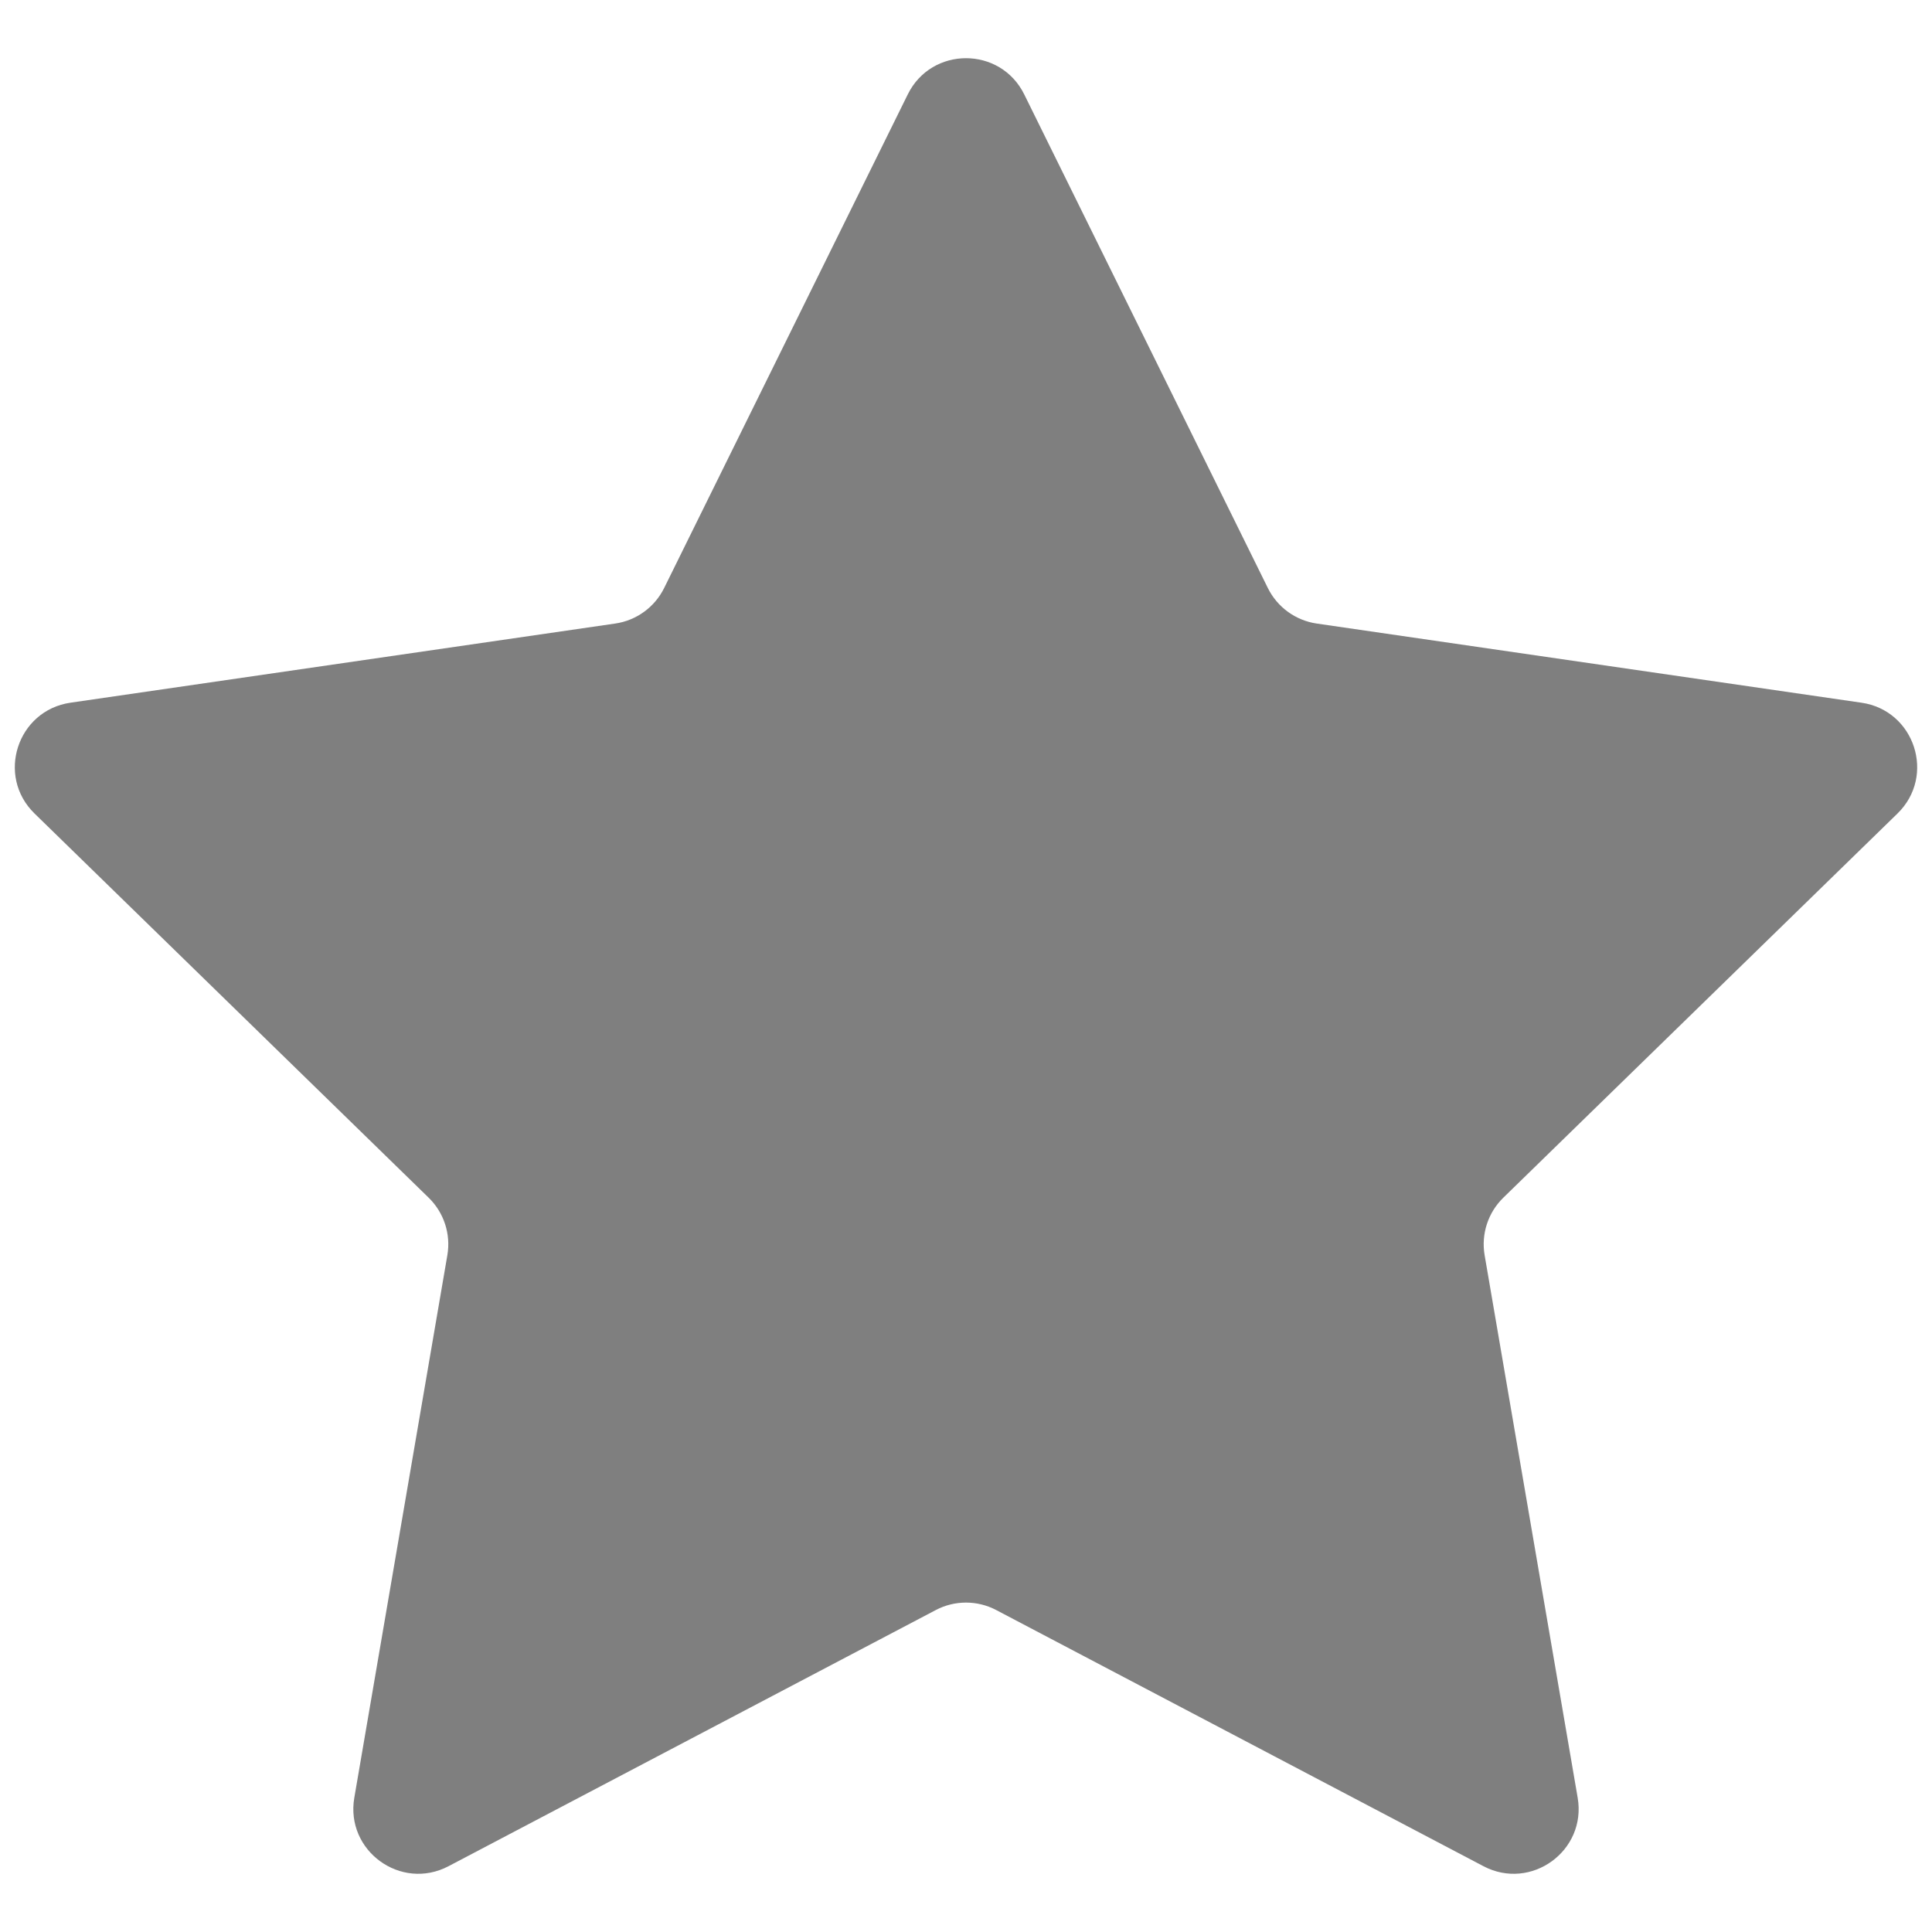
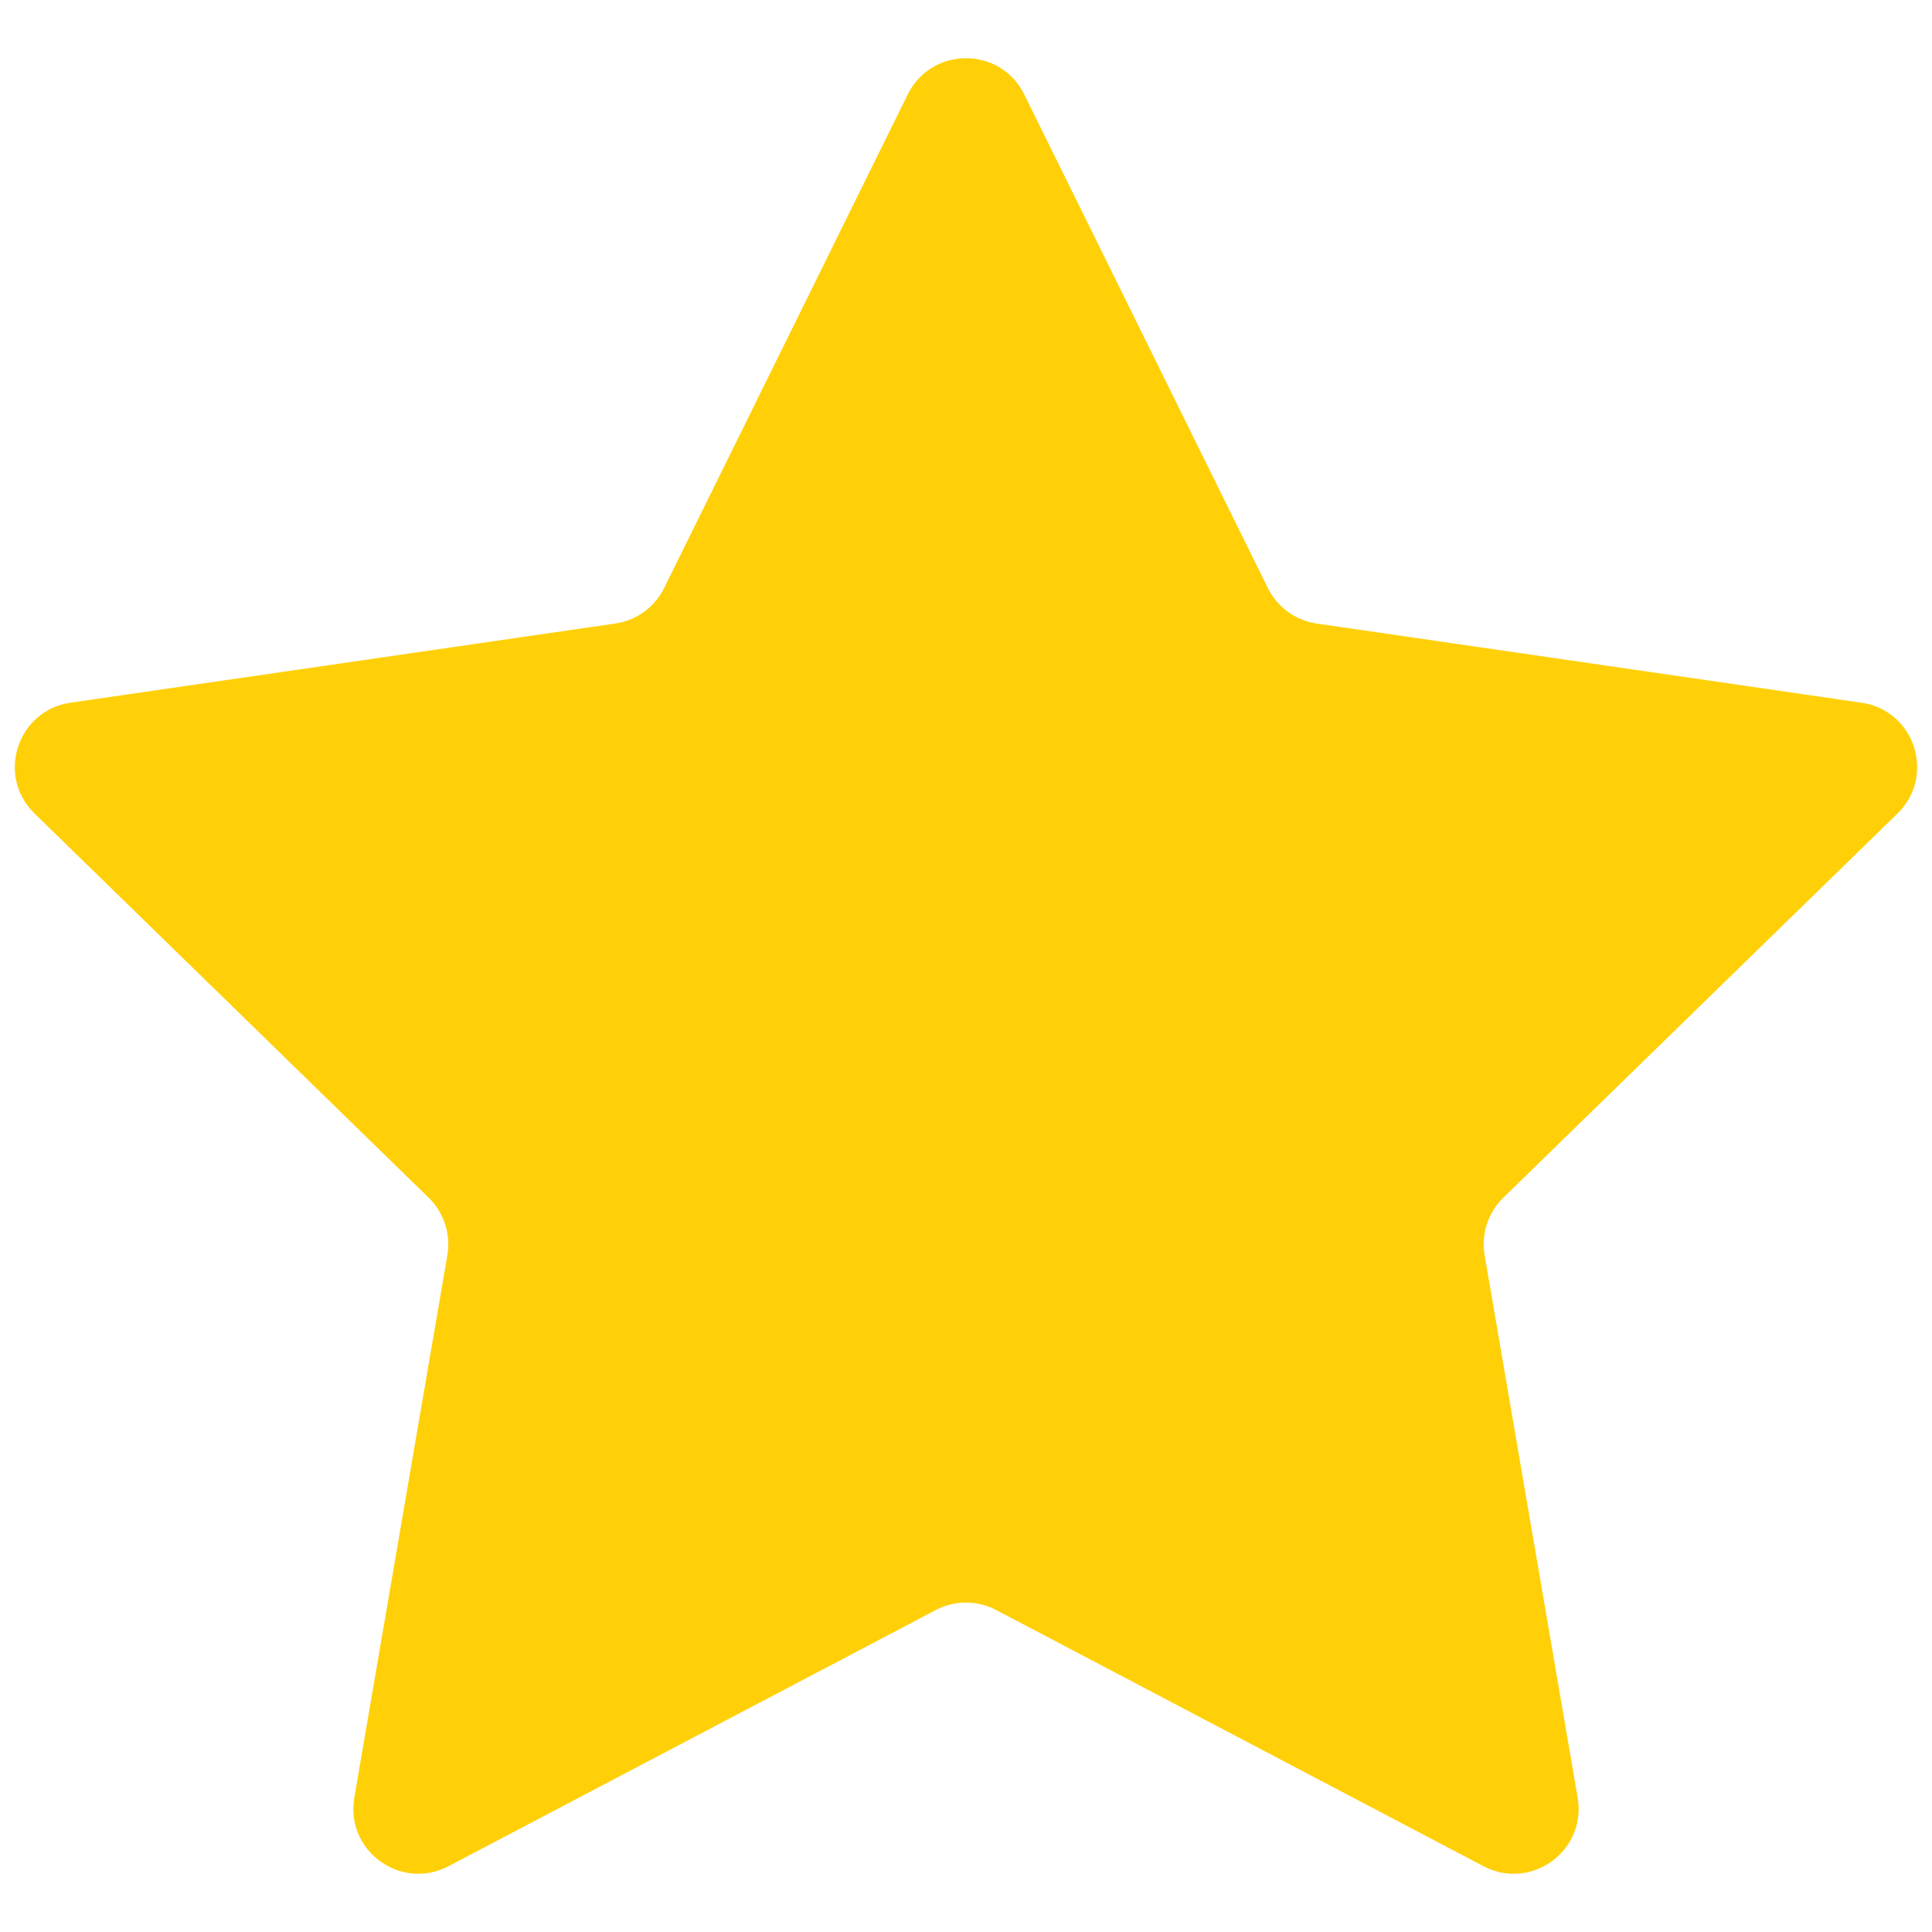
<svg xmlns="http://www.w3.org/2000/svg" version="1.1" width="256" height="256" viewBox="0 0 256 256" xml:space="preserve">
  <defs>
</defs>
  <g transform="translate(128 128) scale(0.72 0.72)" style="">
    <g style="stroke: none; stroke-width: 0; stroke-dasharray: none; stroke-linecap: butt; stroke-linejoin: miter; stroke-miterlimit: 10; fill: none; fill-rule: nonzero; opacity: 1;" transform="translate(-175.05 -175.05) scale(3.89 3.89)">
-       <path d="M 47.755 3.765 l 11.525 23.353 c 0.448 0.907 1.313 1.535 2.314 1.681 l 25.772 3.745 c 2.52 0.366 3.527 3.463 1.703 5.241 L 70.42 55.962 c -0.724 0.706 -1.055 1.723 -0.884 2.72 l 4.402 25.667 c 0.431 2.51 -2.204 4.424 -4.458 3.239 L 46.43 75.47 c -0.895 -0.471 -1.965 -0.471 -2.86 0 L 20.519 87.588 c -2.254 1.185 -4.889 -0.729 -4.458 -3.239 l 4.402 -25.667 c 0.171 -0.997 -0.16 -2.014 -0.884 -2.72 L 0.931 37.784 c -1.824 -1.778 -0.817 -4.875 1.703 -5.241 l 25.772 -3.745 c 1.001 -0.145 1.866 -0.774 2.314 -1.681 L 42.245 3.765 C 43.372 1.481 46.628 1.481 47.755 3.765 z" style="stroke: none; stroke-width: 1; stroke-dasharray: none; stroke-linecap: butt; stroke-linejoin: miter; stroke-miterlimit: 10; fill: #7F7F7F; fill-rule: nonzero; opacity: 1;" transform=" matrix(1 0 0 1 0 0) " stroke-linecap="round" />
+       <path d="M 47.755 3.765 l 11.525 23.353 c 0.448 0.907 1.313 1.535 2.314 1.681 l 25.772 3.745 c 2.52 0.366 3.527 3.463 1.703 5.241 L 70.42 55.962 c -0.724 0.706 -1.055 1.723 -0.884 2.72 l 4.402 25.667 c 0.431 2.51 -2.204 4.424 -4.458 3.239 L 46.43 75.47 c -0.895 -0.471 -1.965 -0.471 -2.86 0 L 20.519 87.588 c -2.254 1.185 -4.889 -0.729 -4.458 -3.239 l 4.402 -25.667 c 0.171 -0.997 -0.16 -2.014 -0.884 -2.72 L 0.931 37.784 c -1.824 -1.778 -0.817 -4.875 1.703 -5.241 l 25.772 -3.745 c 1.001 -0.145 1.866 -0.774 2.314 -1.681 L 42.245 3.765 C 43.372 1.481 46.628 1.481 47.755 3.765 z" style="stroke: none; stroke-width: 1; stroke-dasharray: none; stroke-linecap: butt; stroke-linejoin: miter; stroke-miterlimit: 10; fill: #ffd008; fill-rule: nonzero; opacity: 1;" transform=" matrix(1 0 0 1 0 0) " stroke-linecap="round" />
    </g>
  </g>
</svg>
